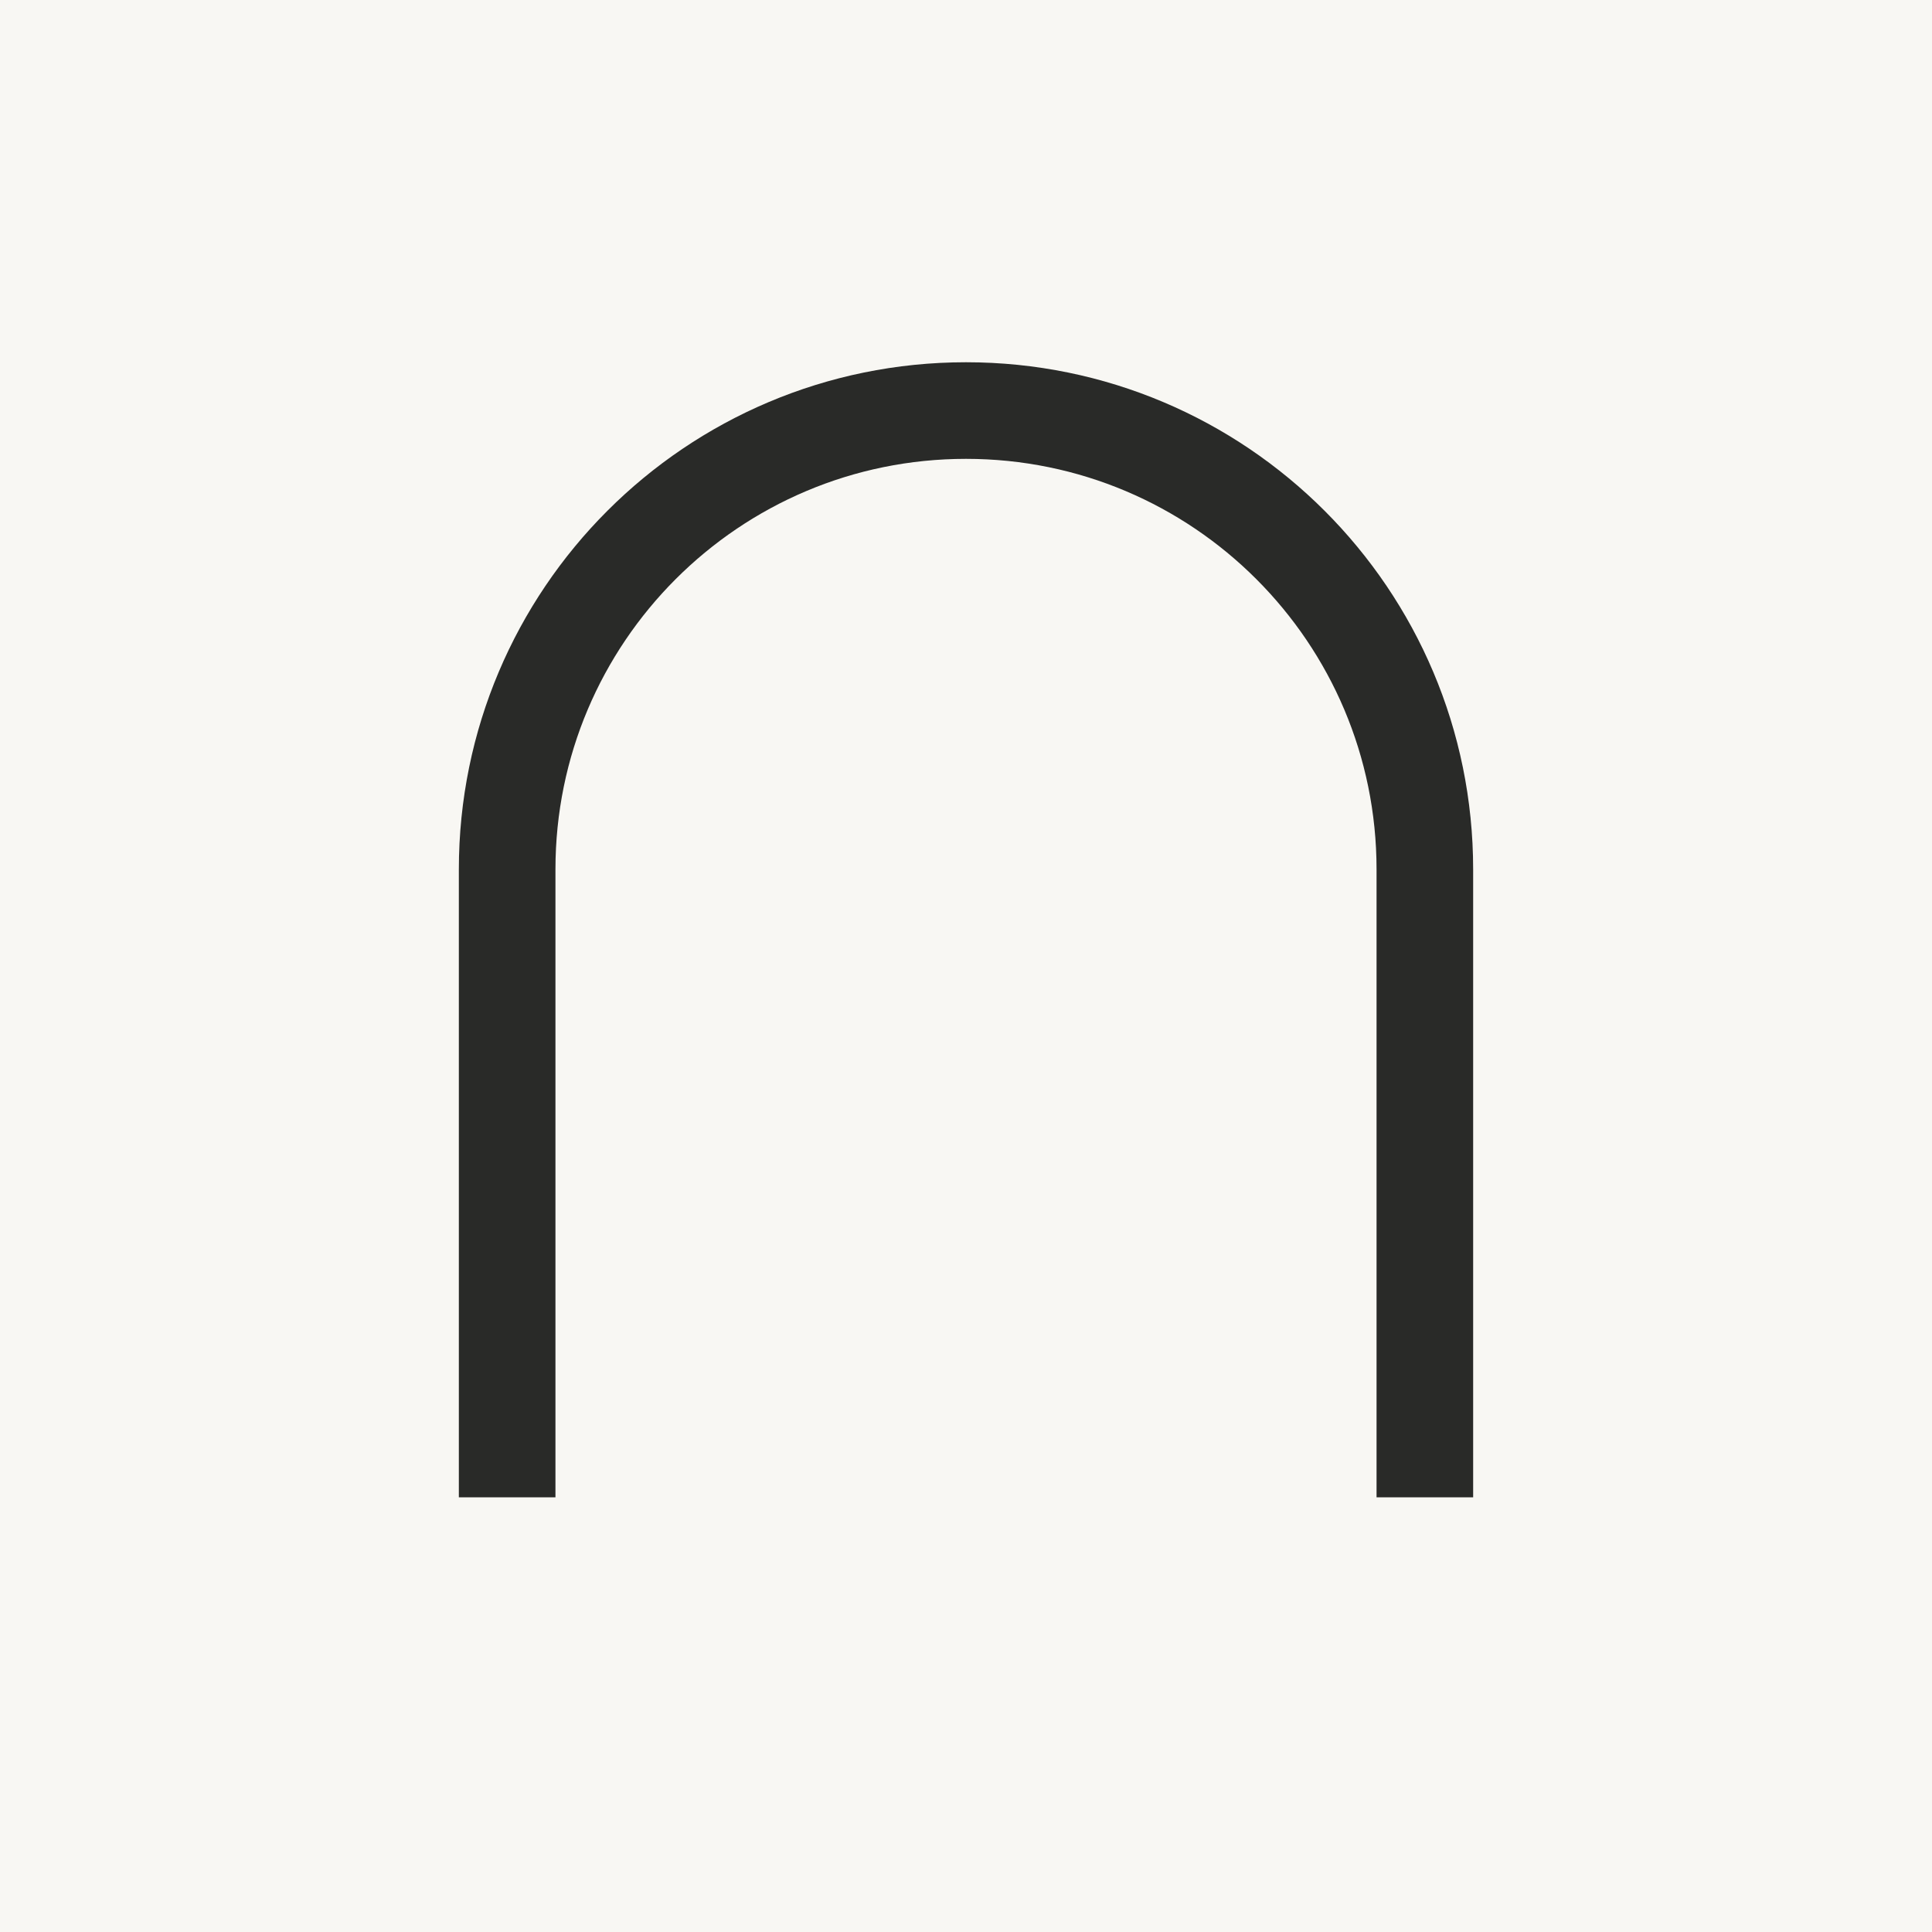
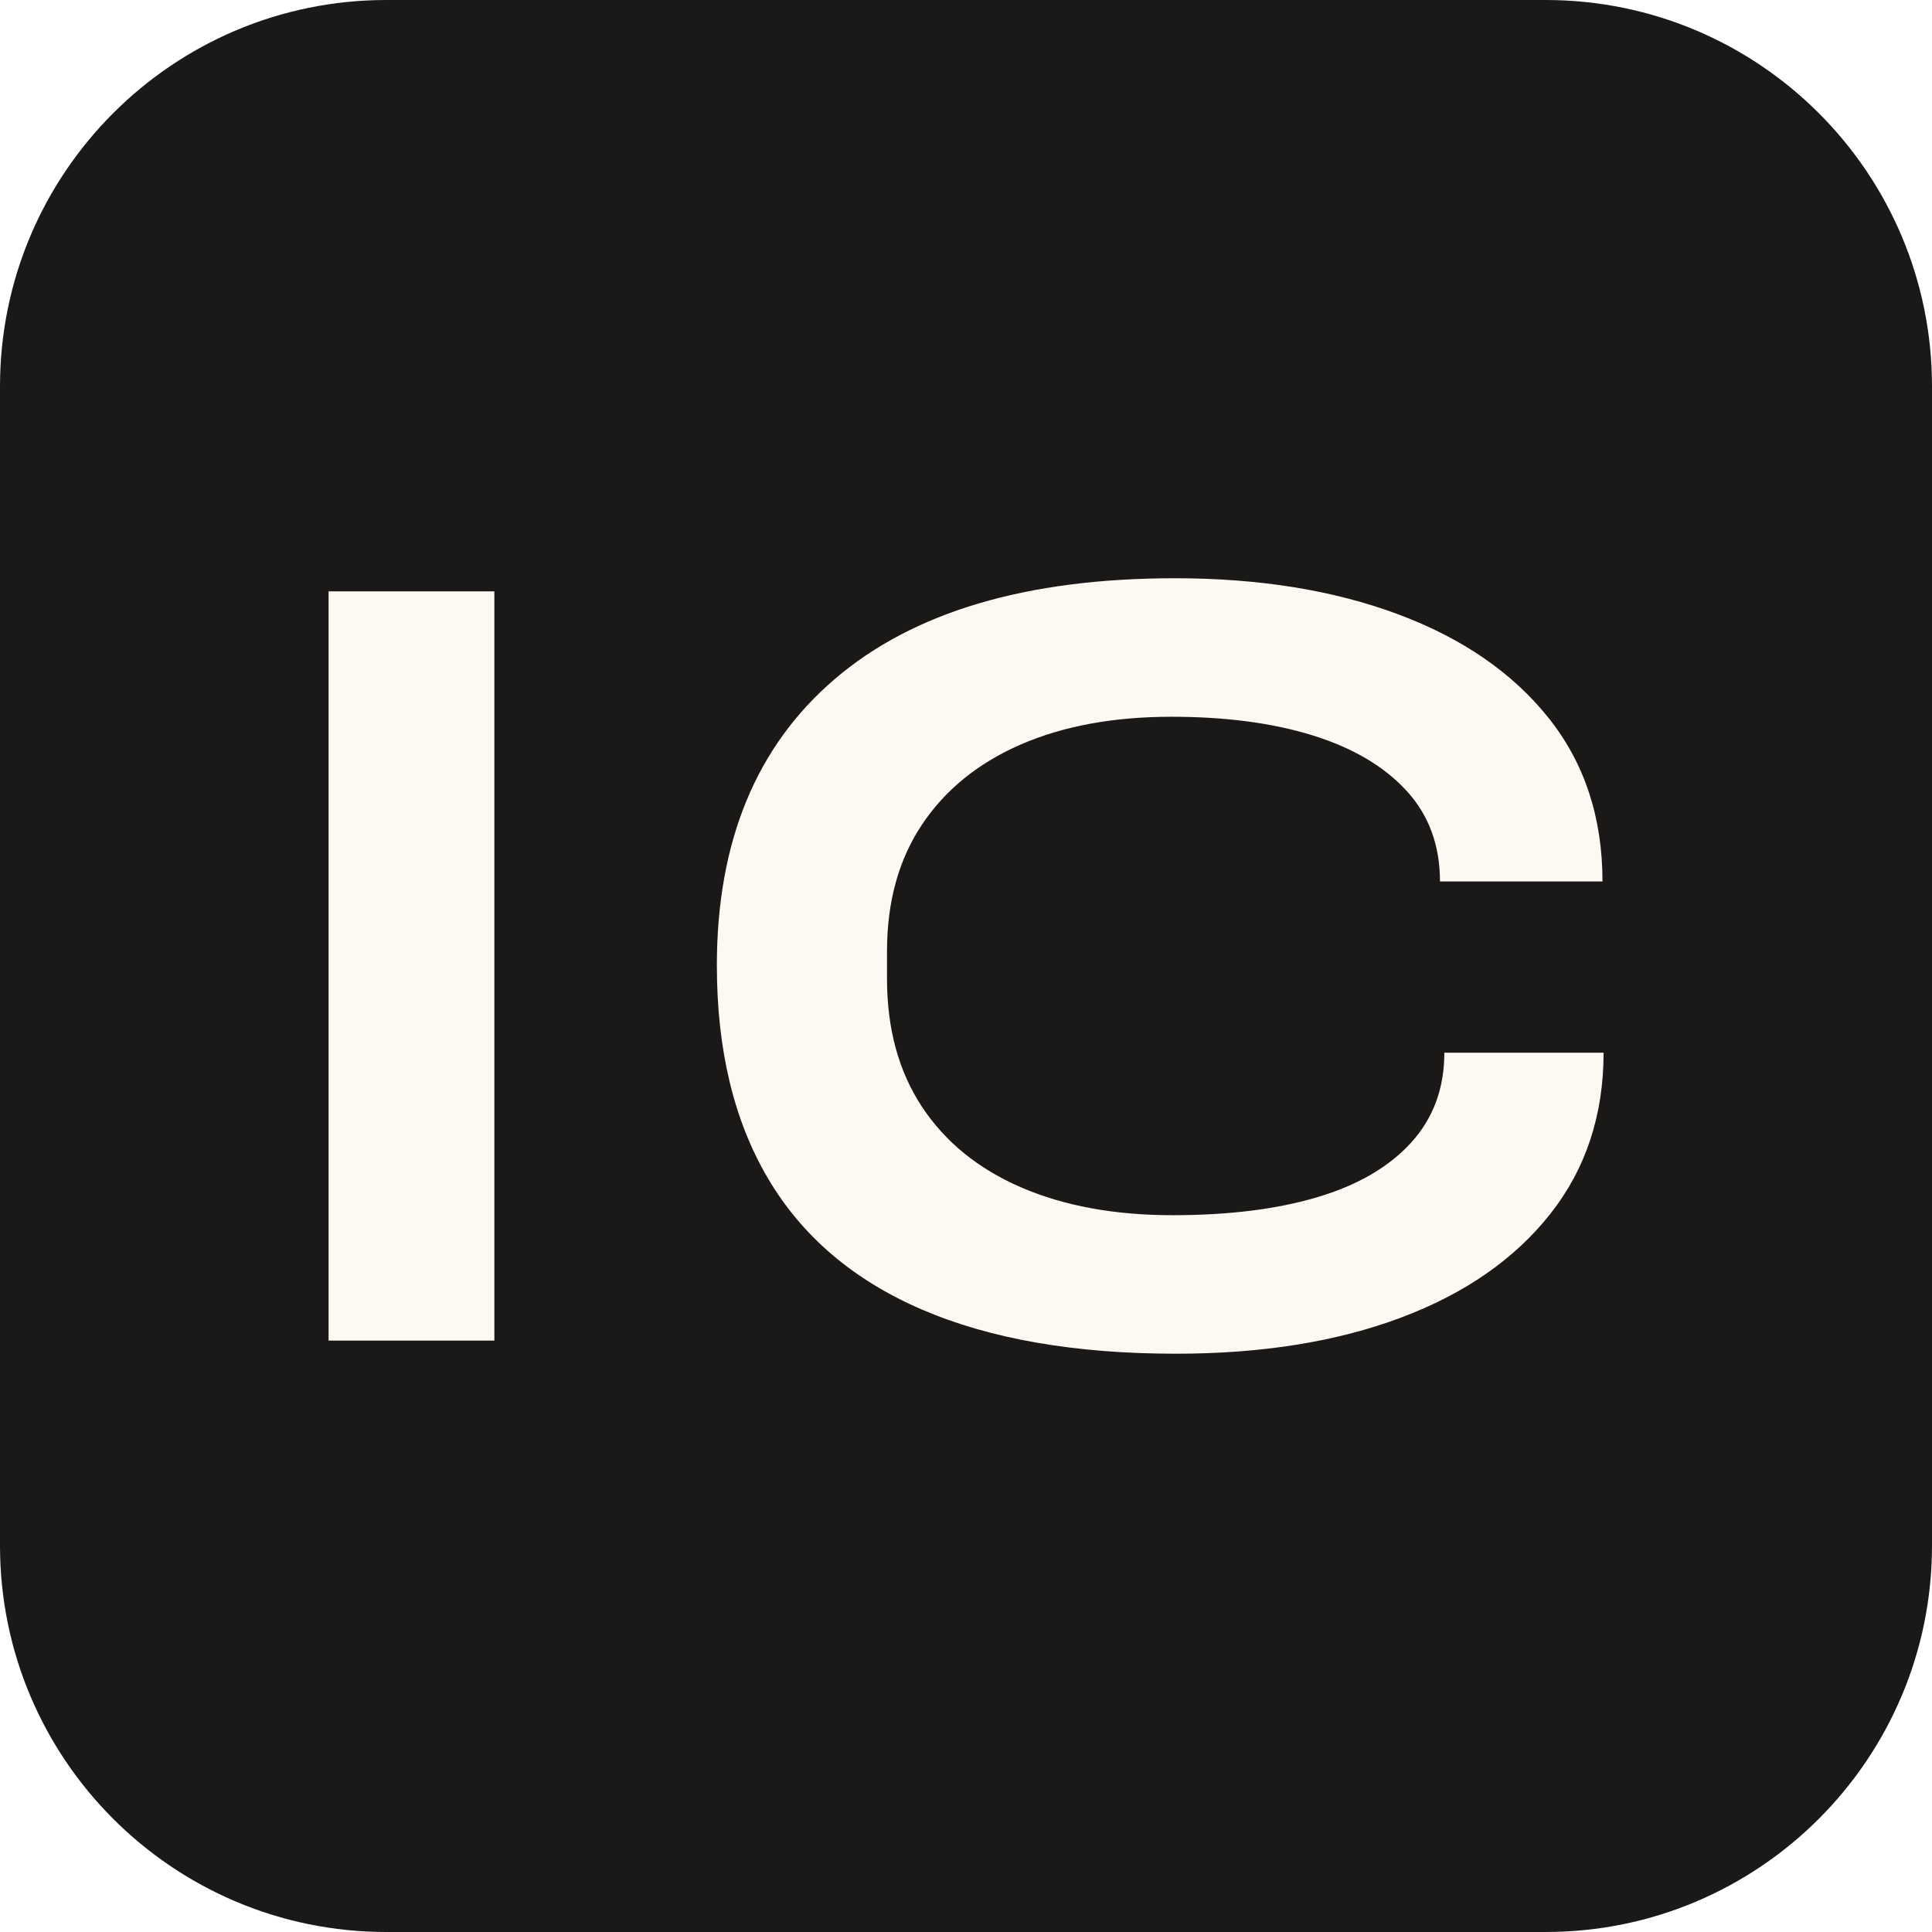
- <svg xmlns="http://www.w3.org/2000/svg" viewBox="0 0 80 80">
-   <rect width="80" height="80" fill="#f8f7f3" />
-   <path d="M21 62 V36 A19 19 0 0 1 59 36 V62" fill="none" stroke="#292a28" stroke-width="4" />
+ <svg xmlns="http://www.w3.org/2000/svg" viewBox="0 0 64 64">
+   <rect width="64" height="64" rx="12.8" fill="#1A1917" />
+   <path transform="translate(7.38 44.41) scale(0.3613)" d="M9.7 0V-68.7H24.9V0ZM87.4 1.2Q73.5 1.2 64.1 -2.85Q54.7 -6.9 50 -14.85Q45.3 -22.8 45.3 -34.4Q45.3 -51.4 56.1 -60.65Q66.9 -69.9 87.3 -69.9Q98.9 -69.9 107.75 -66.6Q116.6 -63.3 121.55 -57.1Q126.5 -50.9 126.5 -42.1H111.6Q111.6 -47.1 108.5 -50.45Q105.4 -53.8 99.9 -55.5Q94.4 -57.2 87 -57.2Q79 -57.2 73.15 -54.65Q67.3 -52.1 64.1 -47.3Q60.9 -42.5 60.9 -35.7V-33.2Q60.9 -26.3 64.1 -21.45Q67.3 -16.6 73.2 -14.05Q79.1 -11.5 87.1 -11.5Q94.8 -11.5 100.35 -13.15Q105.9 -14.8 108.95 -18.15Q112 -21.5 112 -26.4H126.6Q126.6 -17.8 121.7 -11.6Q116.8 -5.4 108 -2.1Q99.2 1.2 87.4 1.2Z" fill="#FCF8F2" />
</svg>
